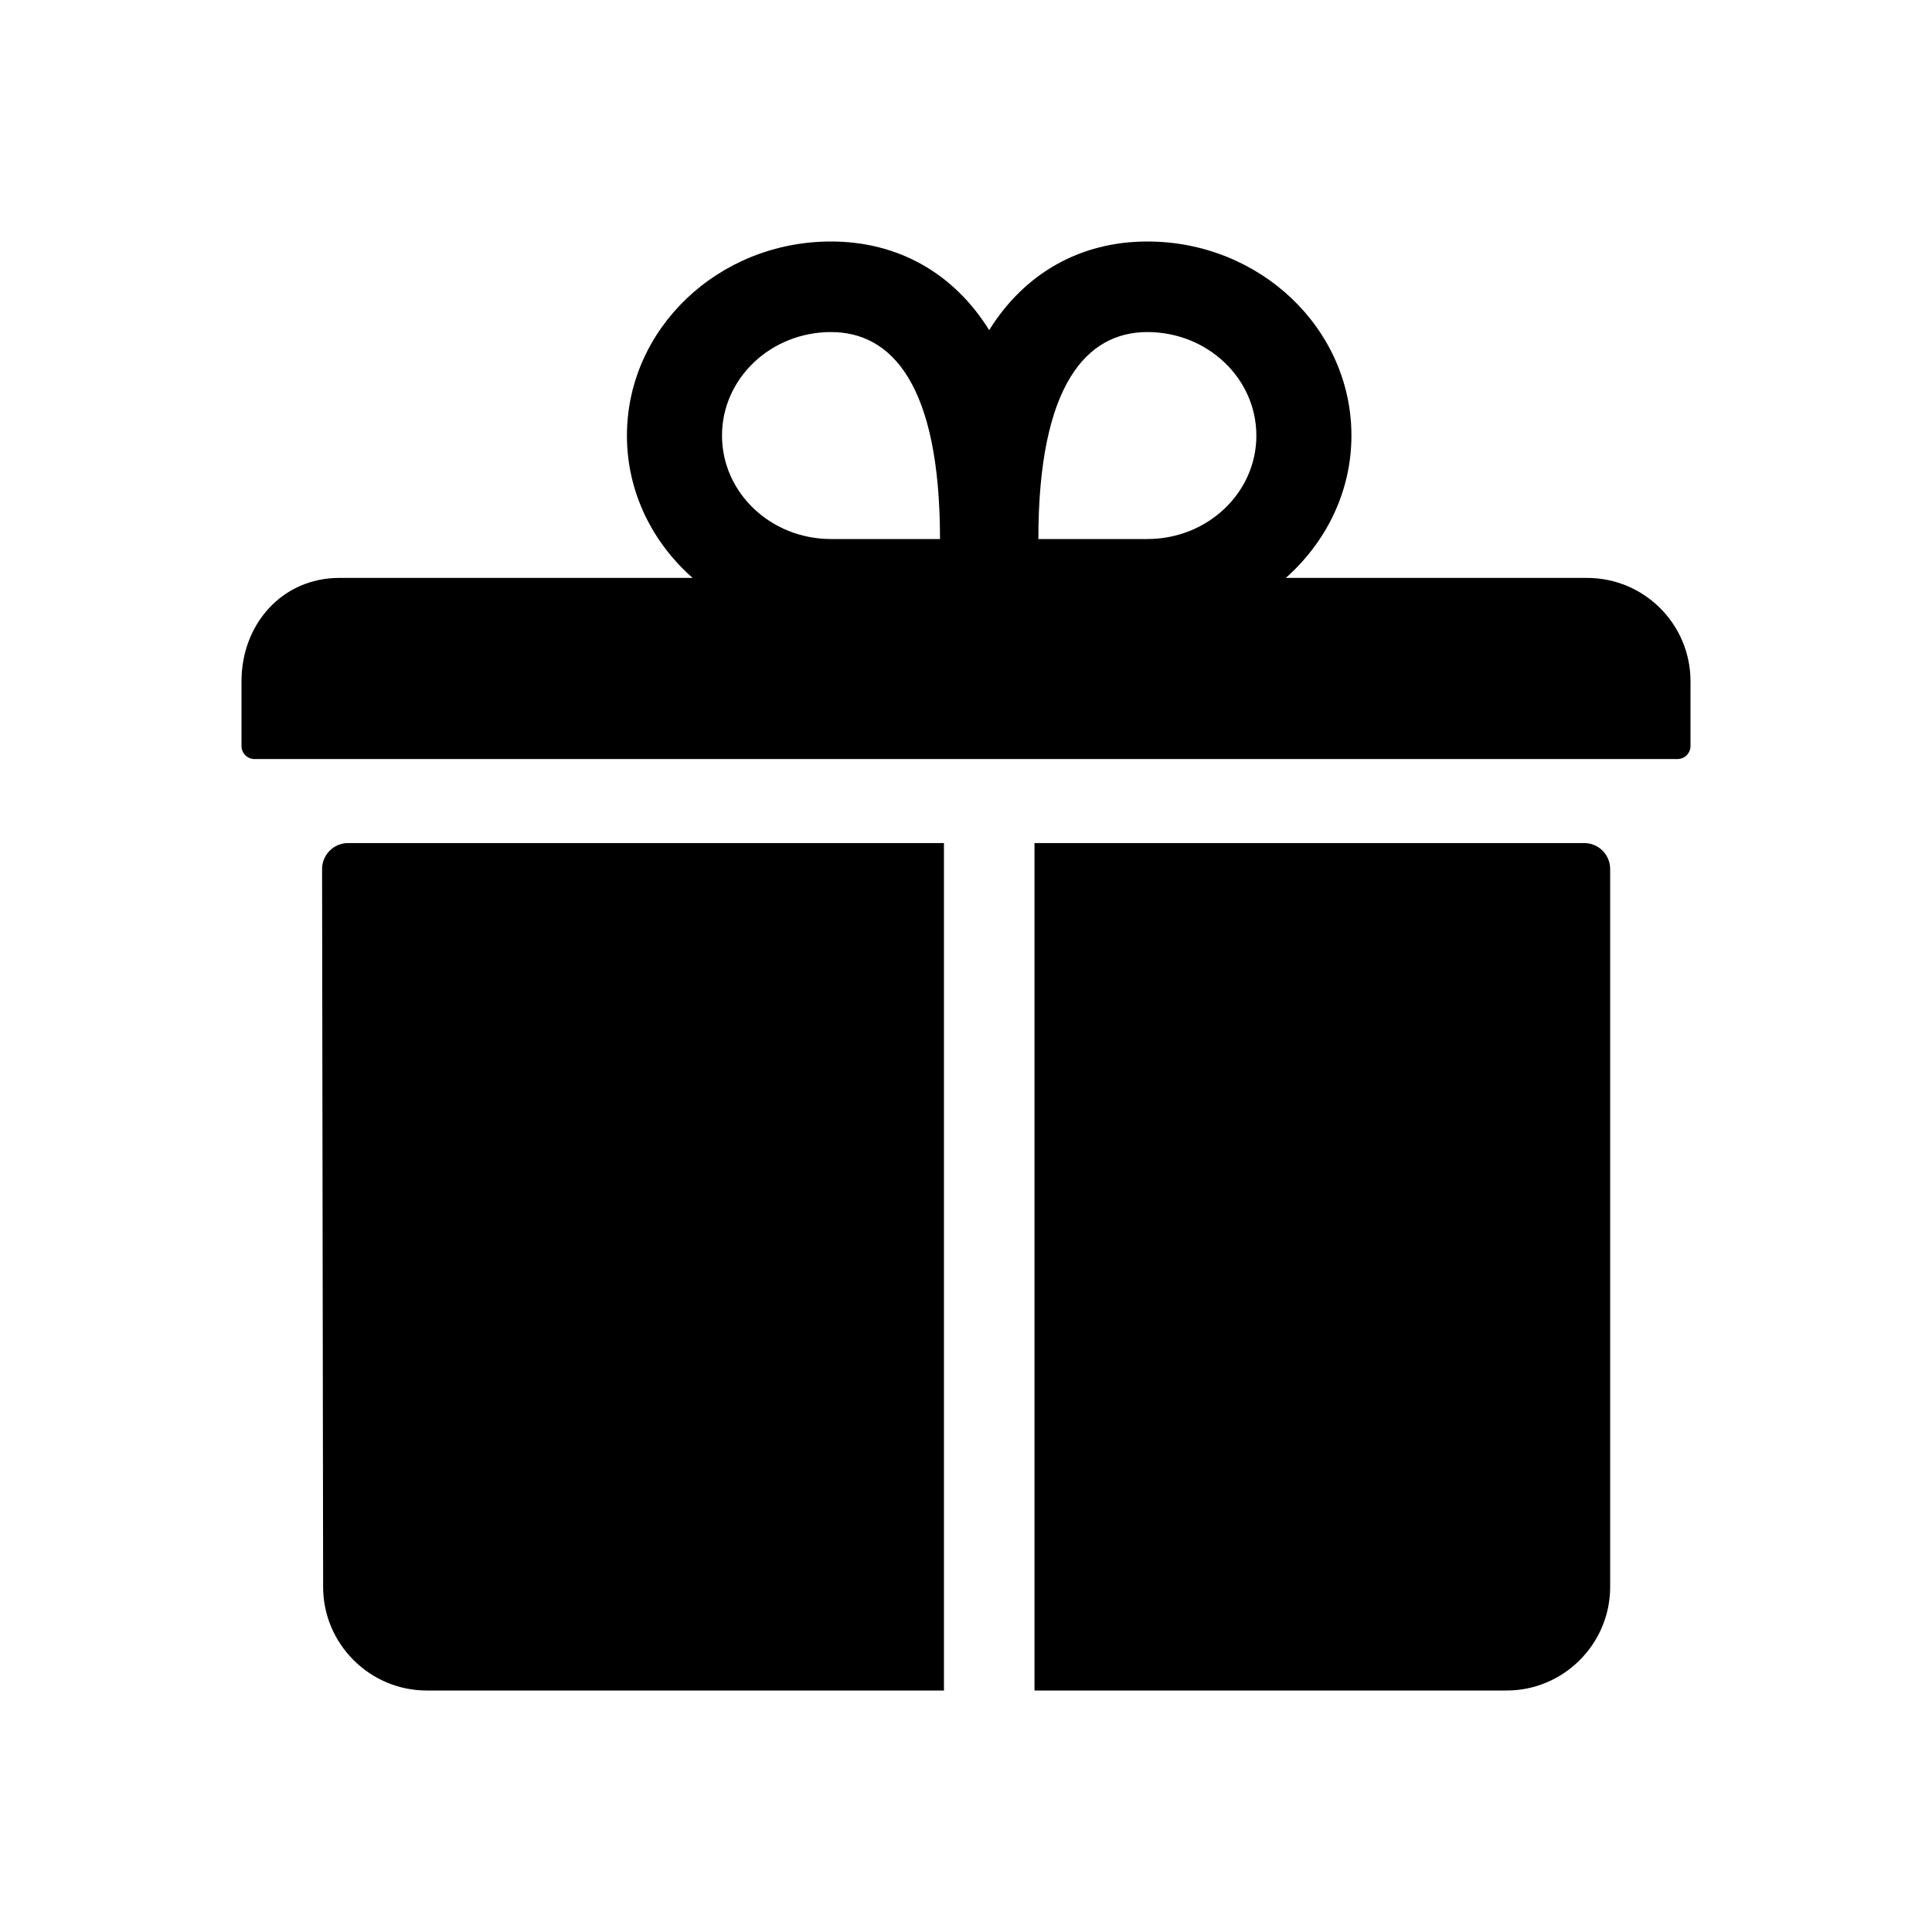
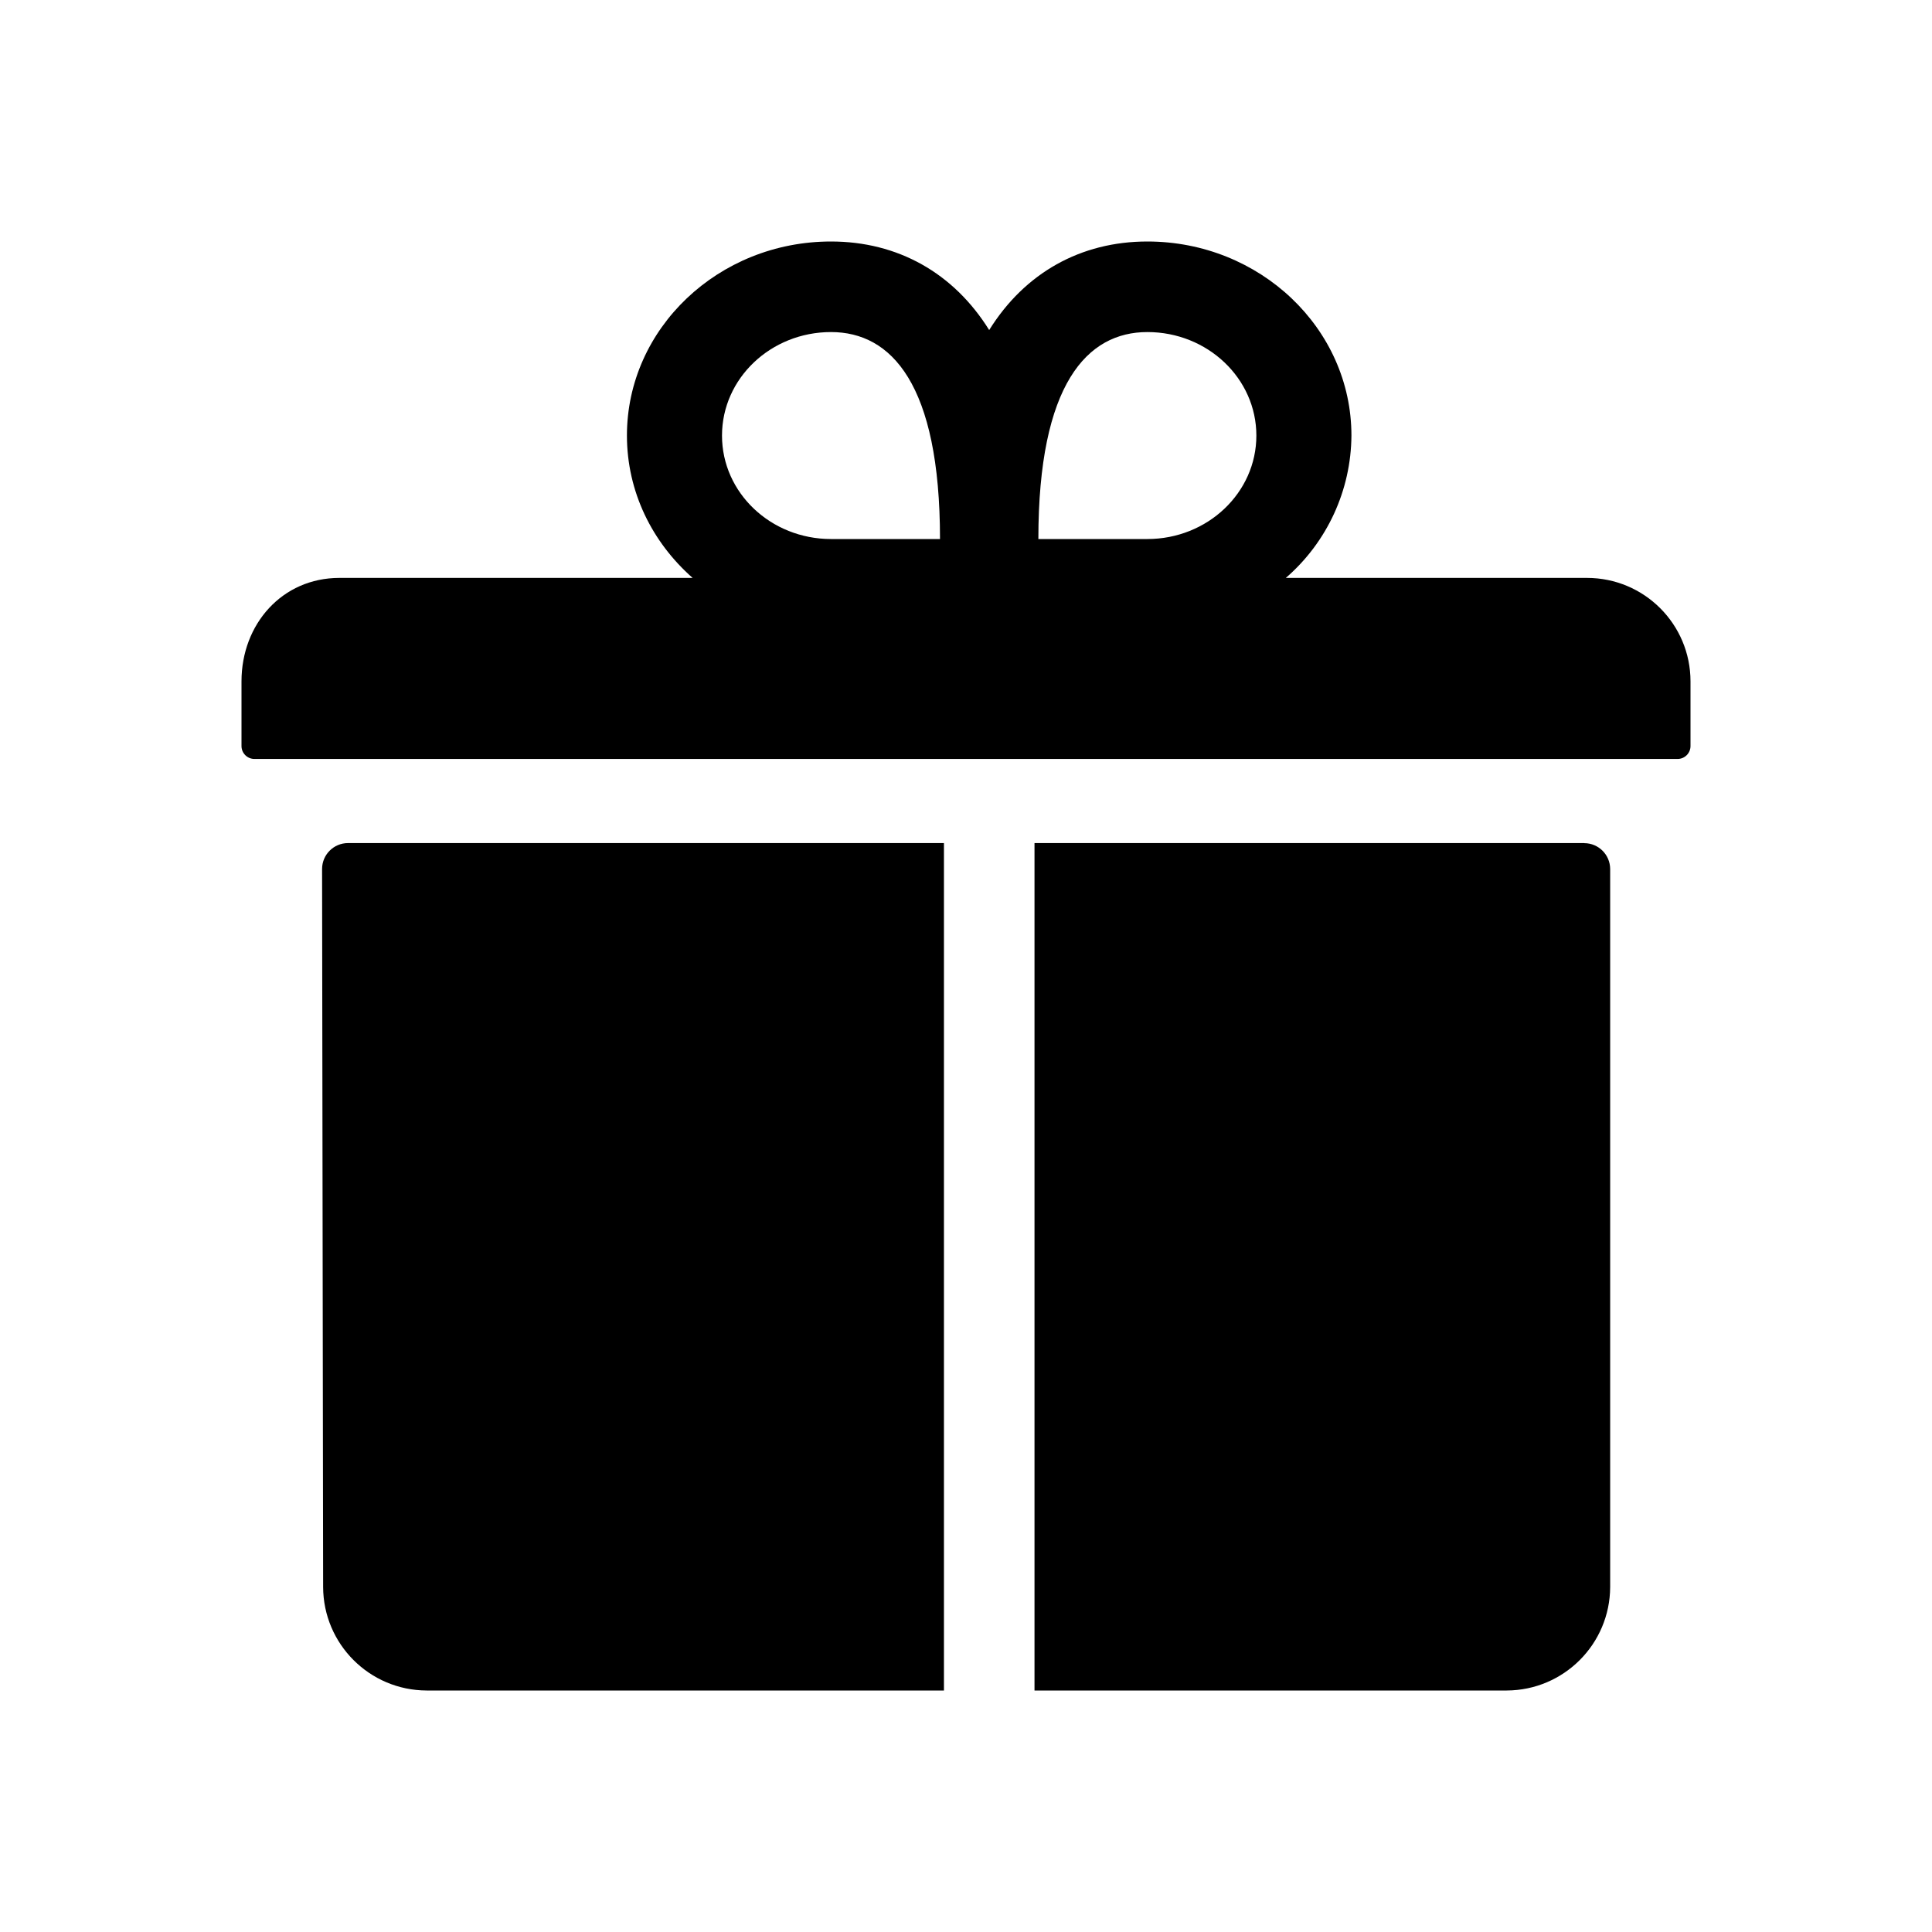
- <svg xmlns="http://www.w3.org/2000/svg" width="24px" height="24px" viewBox="0 0 24 24" version="1.1">
-   <g id="Page-1" stroke="none" stroke-width="1" fill="none" fill-rule="evenodd">
-     <g id="Artboard" transform="translate(-66, -135)" fill="#000000" fill-rule="nonzero">
-       <g id="07.Gift" transform="translate(66, 135)">
-         <path d="M19.714,7.179 L15.973,7.179 C16.471,6.737 16.788,6.11 16.788,5.411 C16.788,4.081 15.651,3 14.253,3 C13.425,3 12.73,3.39 12.288,4.101 C11.846,3.39 11.151,3 10.323,3 C8.925,3 7.788,4.081 7.788,5.411 C7.788,6.11 8.102,6.737 8.604,7.179 L4.216,7.179 C3.505,7.179 3,7.753 3,8.464 L3,9.268 C3,9.356 3.072,9.429 3.161,9.429 L20.839,9.429 C20.928,9.429 21,9.356 21,9.268 L21,8.464 C21,7.753 20.425,7.179 19.714,7.179 Z M14.253,4.125 C15,4.125 15.607,4.7 15.607,5.411 C15.607,6.122 15,6.696 14.253,6.696 L12.899,6.696 C12.899,4.768 13.506,4.125 14.253,4.125 Z M10.323,4.125 C11.071,4.125 11.677,4.768 11.677,6.696 L10.323,6.696 C9.576,6.696 8.969,6.122 8.969,5.411 C8.969,4.7 9.576,4.125 10.323,4.125 Z M4.001,10.795 L4.014,19.714 C4.014,20.421 4.593,21 5.3,21 L11.726,21 L11.726,10.473 L4.322,10.473 C4.146,10.473 4.001,10.618 4.001,10.795 Z M19.681,10.473 L12.851,10.473 L12.851,21 L18.717,21 C19.424,21 20.002,20.421 20.002,19.714 L20.002,10.795 C20.002,10.618 19.858,10.473 19.681,10.473 Z" id="Gift" />
-       </g>
-     </g>
-   </g>
+ <svg xmlns="http://www.w3.org/2000/svg" width="24" height="24" viewBox="0 0 24 24">
+   <path d="M19.714 7.179h-3.741a2.36 2.36 0 0 0 .815-1.768C16.788 4.08 15.651 3 14.253 3c-.828 0-1.523.39-1.965 1.1-.442-.71-1.137-1.1-1.965-1.1-1.398 0-2.535 1.08-2.535 2.41 0 .7.314 1.327.816 1.769H4.216C3.505 7.179 3 7.753 3 8.464v.804c0 .088.072.16.16.16h17.68c.088 0 .16-.072.16-.16v-.804c0-.71-.575-1.285-1.286-1.285Zm-5.461-3.054c.747 0 1.354.575 1.354 1.286 0 .71-.607 1.285-1.354 1.285h-1.354c0-1.928.607-2.571 1.354-2.571Zm-3.93 0c.748 0 1.354.643 1.354 2.571h-1.354c-.747 0-1.354-.574-1.354-1.285s.607-1.286 1.354-1.286Zm-6.322 6.67.013 8.92A1.29 1.29 0 0 0 5.3 21h6.426V10.473H4.322a.322.322 0 0 0-.321.322Zm15.68-.322h-6.83V21h5.866a1.29 1.29 0 0 0 1.285-1.286v-8.92a.322.322 0 0 0-.321-.32Z" fill="#000" fill-rule="nonzero" />
</svg>
